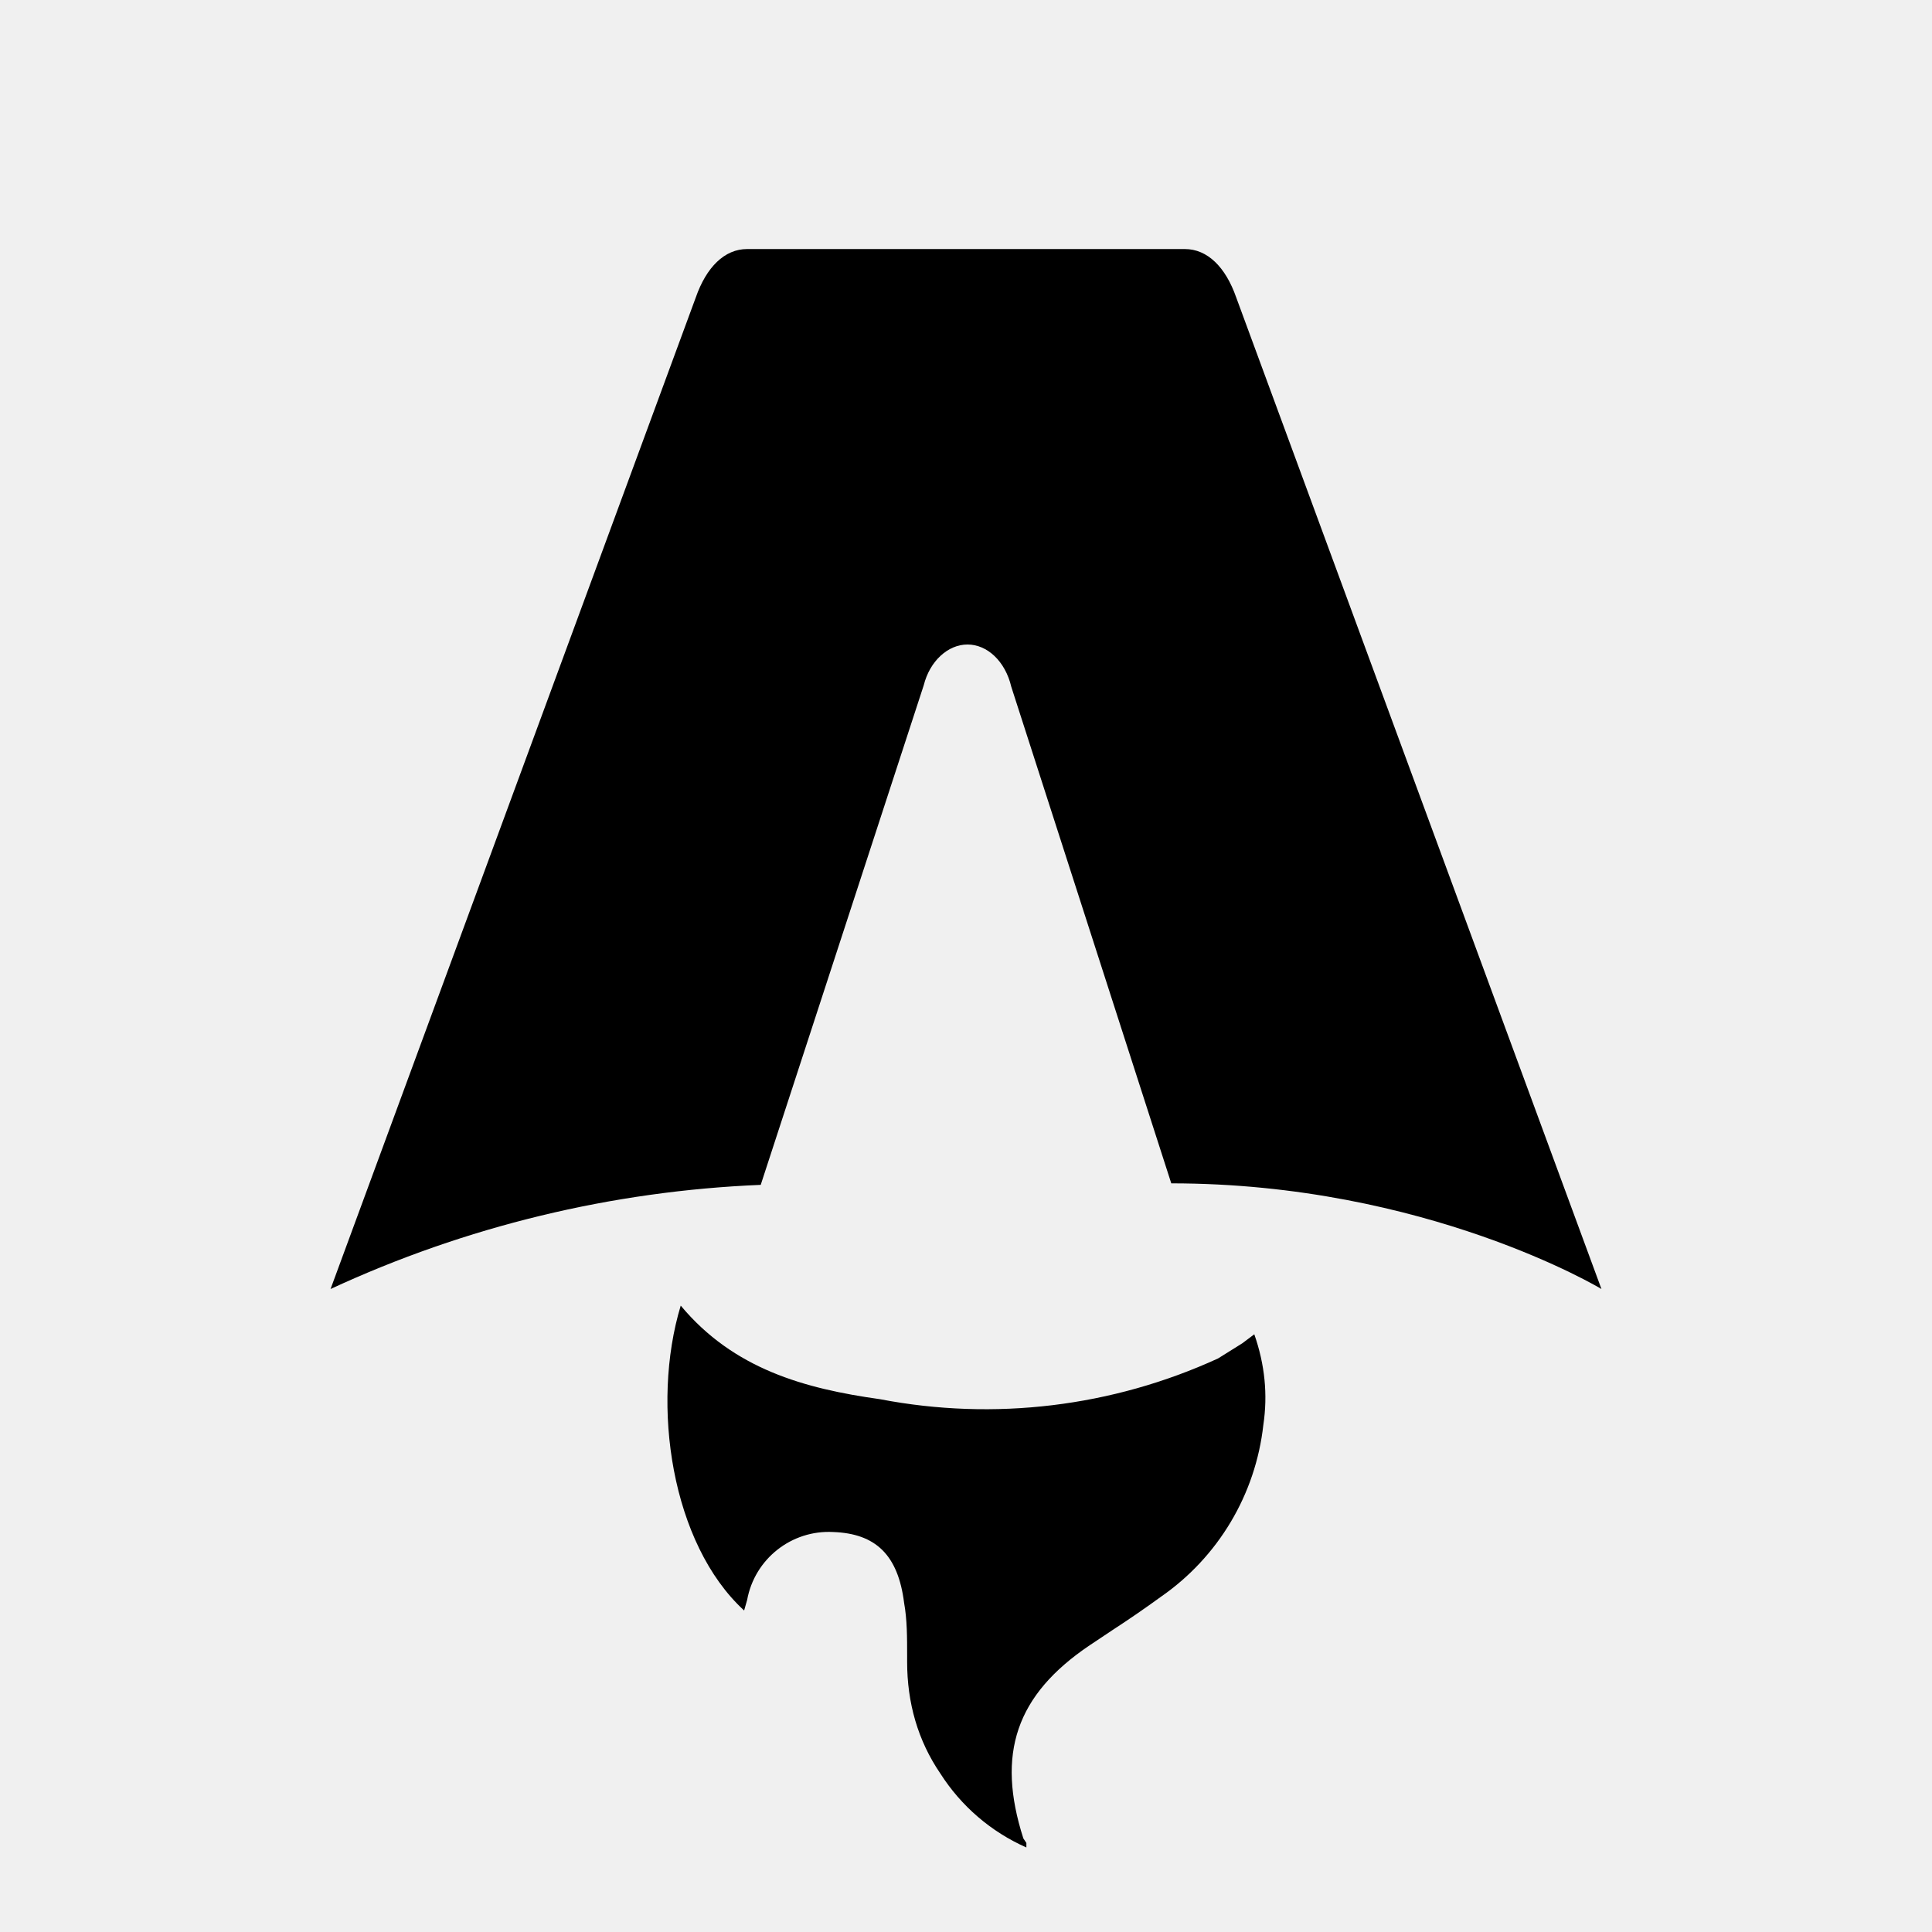
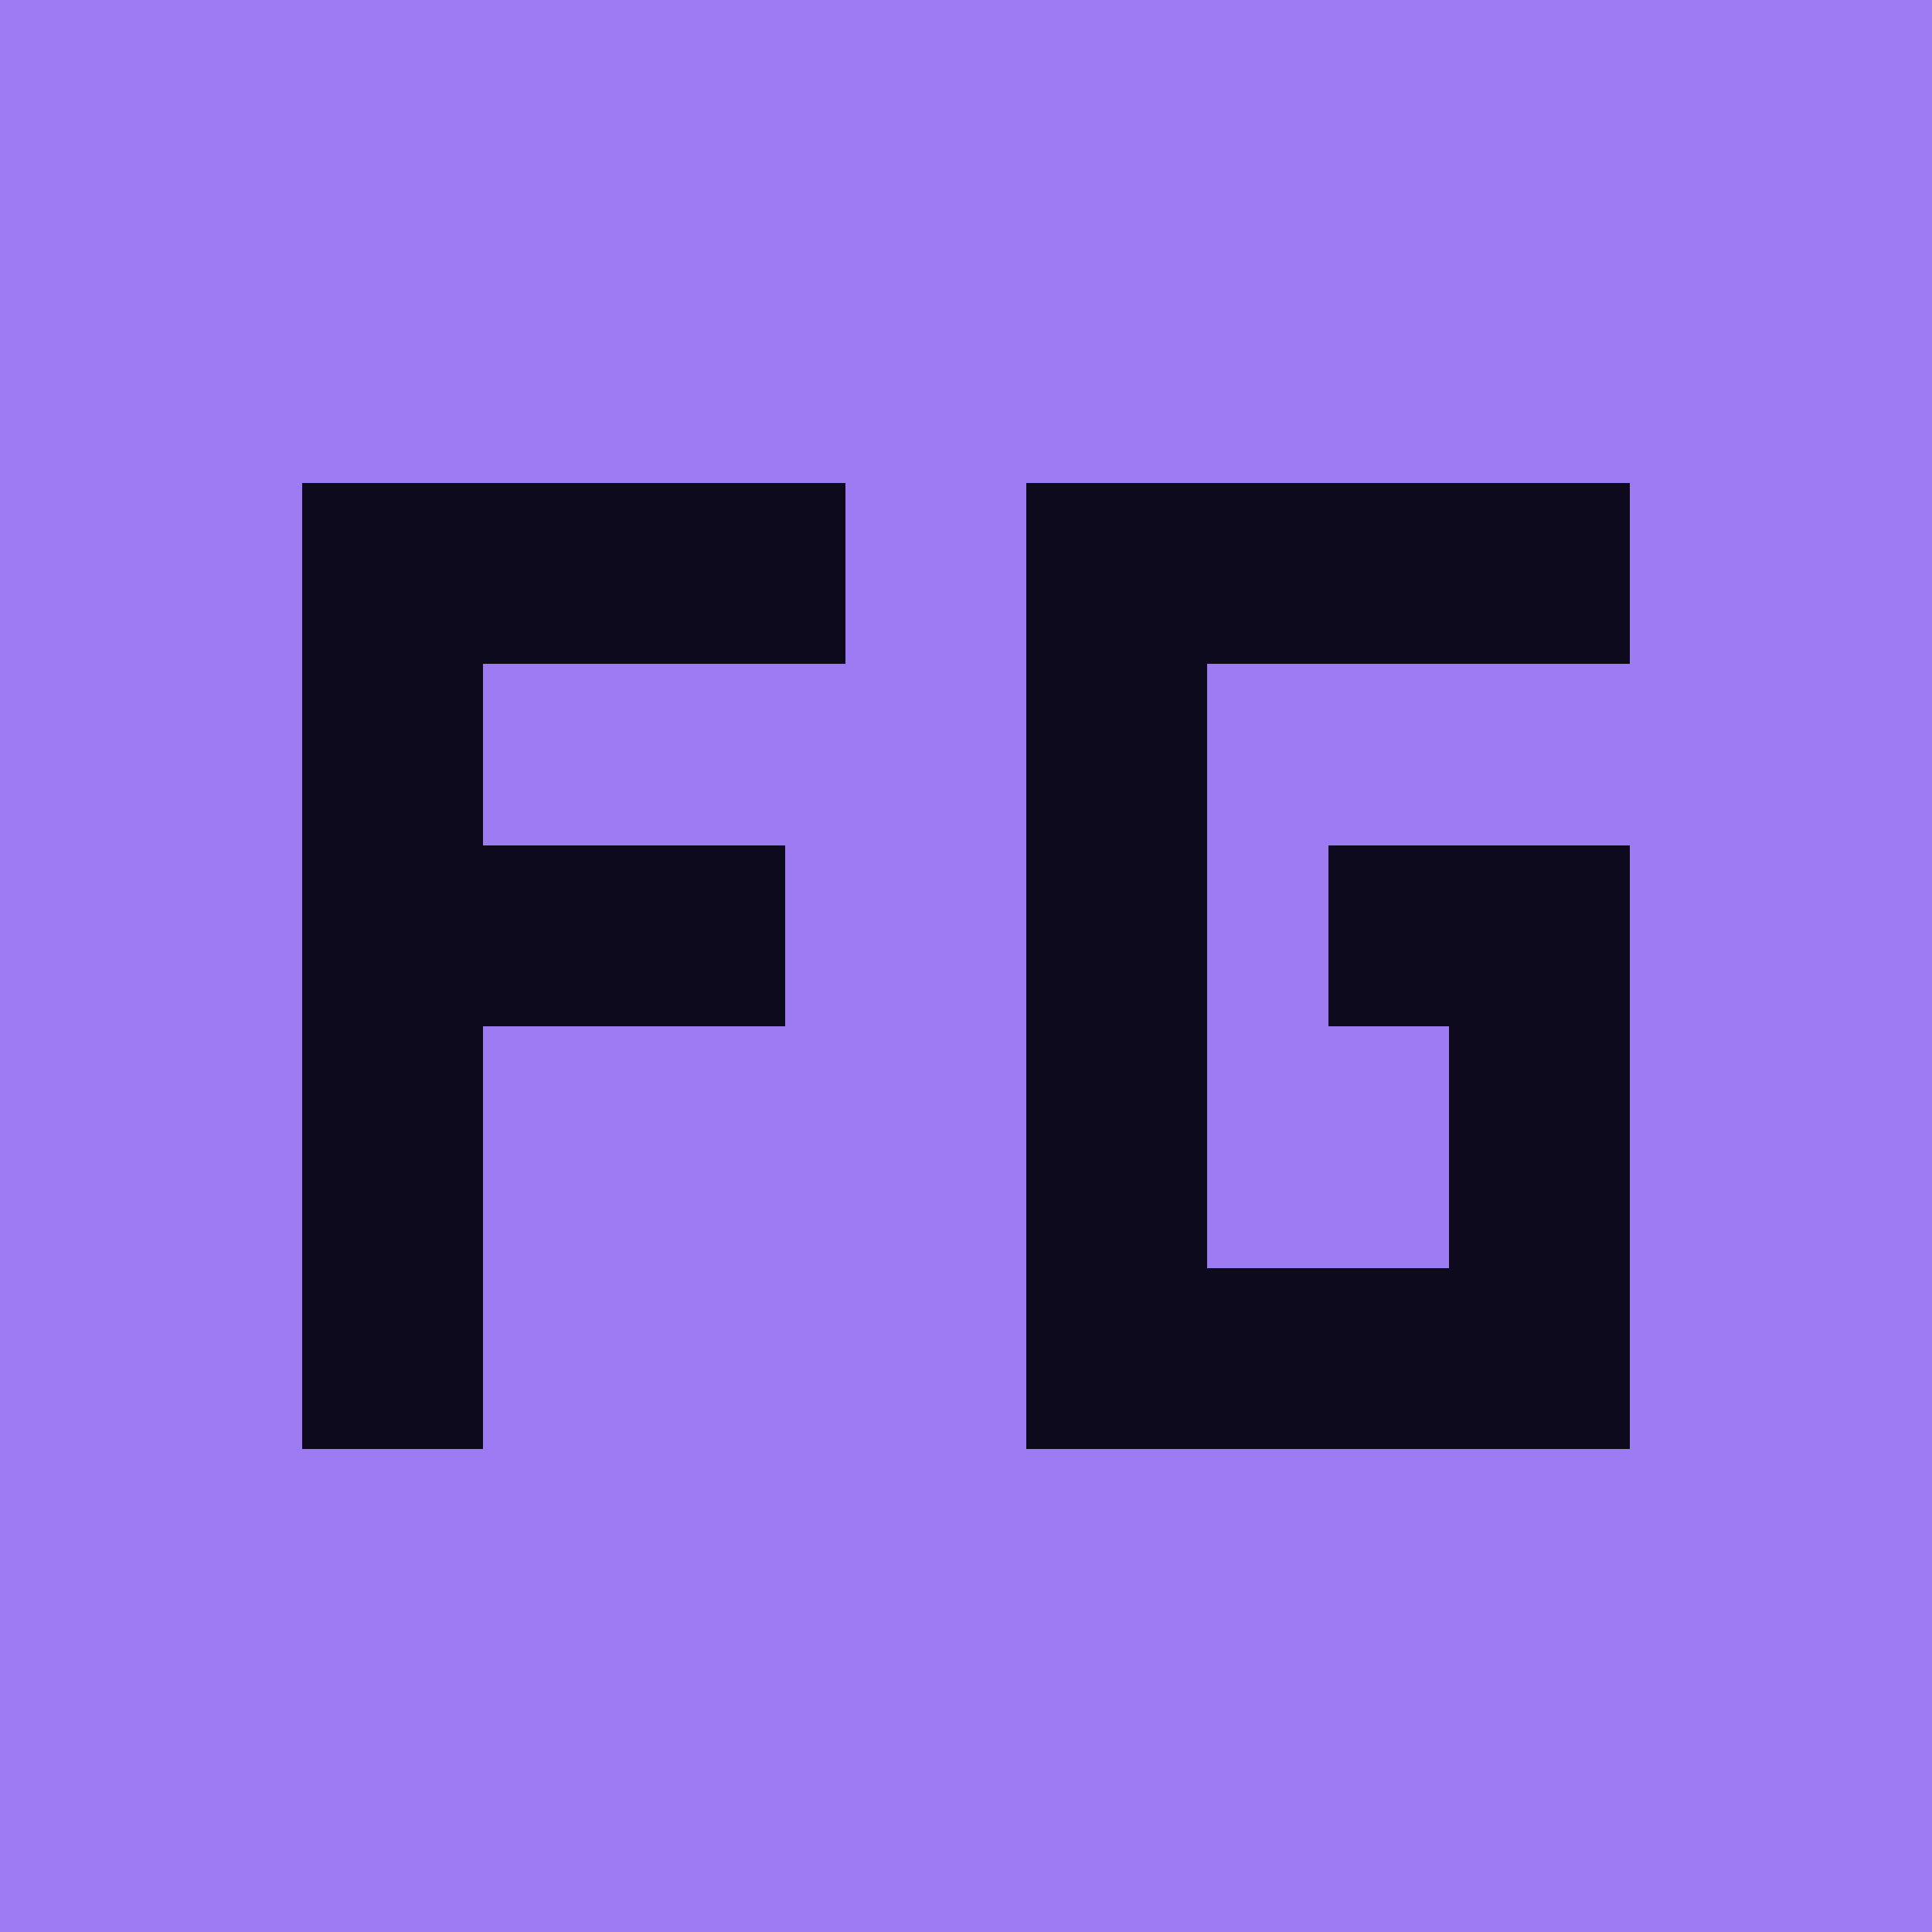
- <svg xmlns="http://www.w3.org/2000/svg" fill="none" viewBox="0 0 128 128">
-   <path d="M50.4 78.5a75.1 75.1 0 0 0-28.5 6.9l24.2-65.7c.7-2 1.9-3.2 3.4-3.2h29c1.5 0 2.7 1.2 3.4 3.2l24.2 65.7s-11.6-7-28.5-7L67 45.5c-.4-1.7-1.6-2.8-2.9-2.8-1.3 0-2.5 1.1-2.9 2.7L50.4 78.5Zm-1.1 28.2Zm-4.2-20.2c-2 6.6-.6 15.8 4.2 20.2a17.5 17.5 0 0 1 .2-.7 5.5 5.5 0 0 1 5.7-4.5c2.8.1 4.3 1.5 4.7 4.7.2 1.1.2 2.3.2 3.5v.4c0 2.7.7 5.2 2.2 7.4a13 13 0 0 0 5.7 4.9v-.3l-.2-.3c-1.8-5.6-.5-9.5 4.4-12.8l1.5-1a73 73 0 0 0 3.2-2.2 16 16 0 0 0 6.8-11.4c.3-2 .1-4-.6-6l-.8.6-1.6 1a37 37 0 0 1-22.4 2.7c-5-.7-9.7-2-13.2-6.2Z" />
-   <style>
-         path { fill: #000; }
-         @media (prefers-color-scheme: dark) {
-             path { fill: #FFF; }
-         }
-     </style>
+ <svg xmlns="http://www.w3.org/2000/svg" viewBox="0 0 32 32" shape-rendering="crispEdges">
+   <rect width="32" height="32" fill="#9d7bf2" />
+   <path fill="#0c0a1c" d="M5 8h9v3H8v3h5v3H8v7H5zM17 8h10v3h-7v10h4v-4h-2v-3h5v10H17z" />
</svg>
